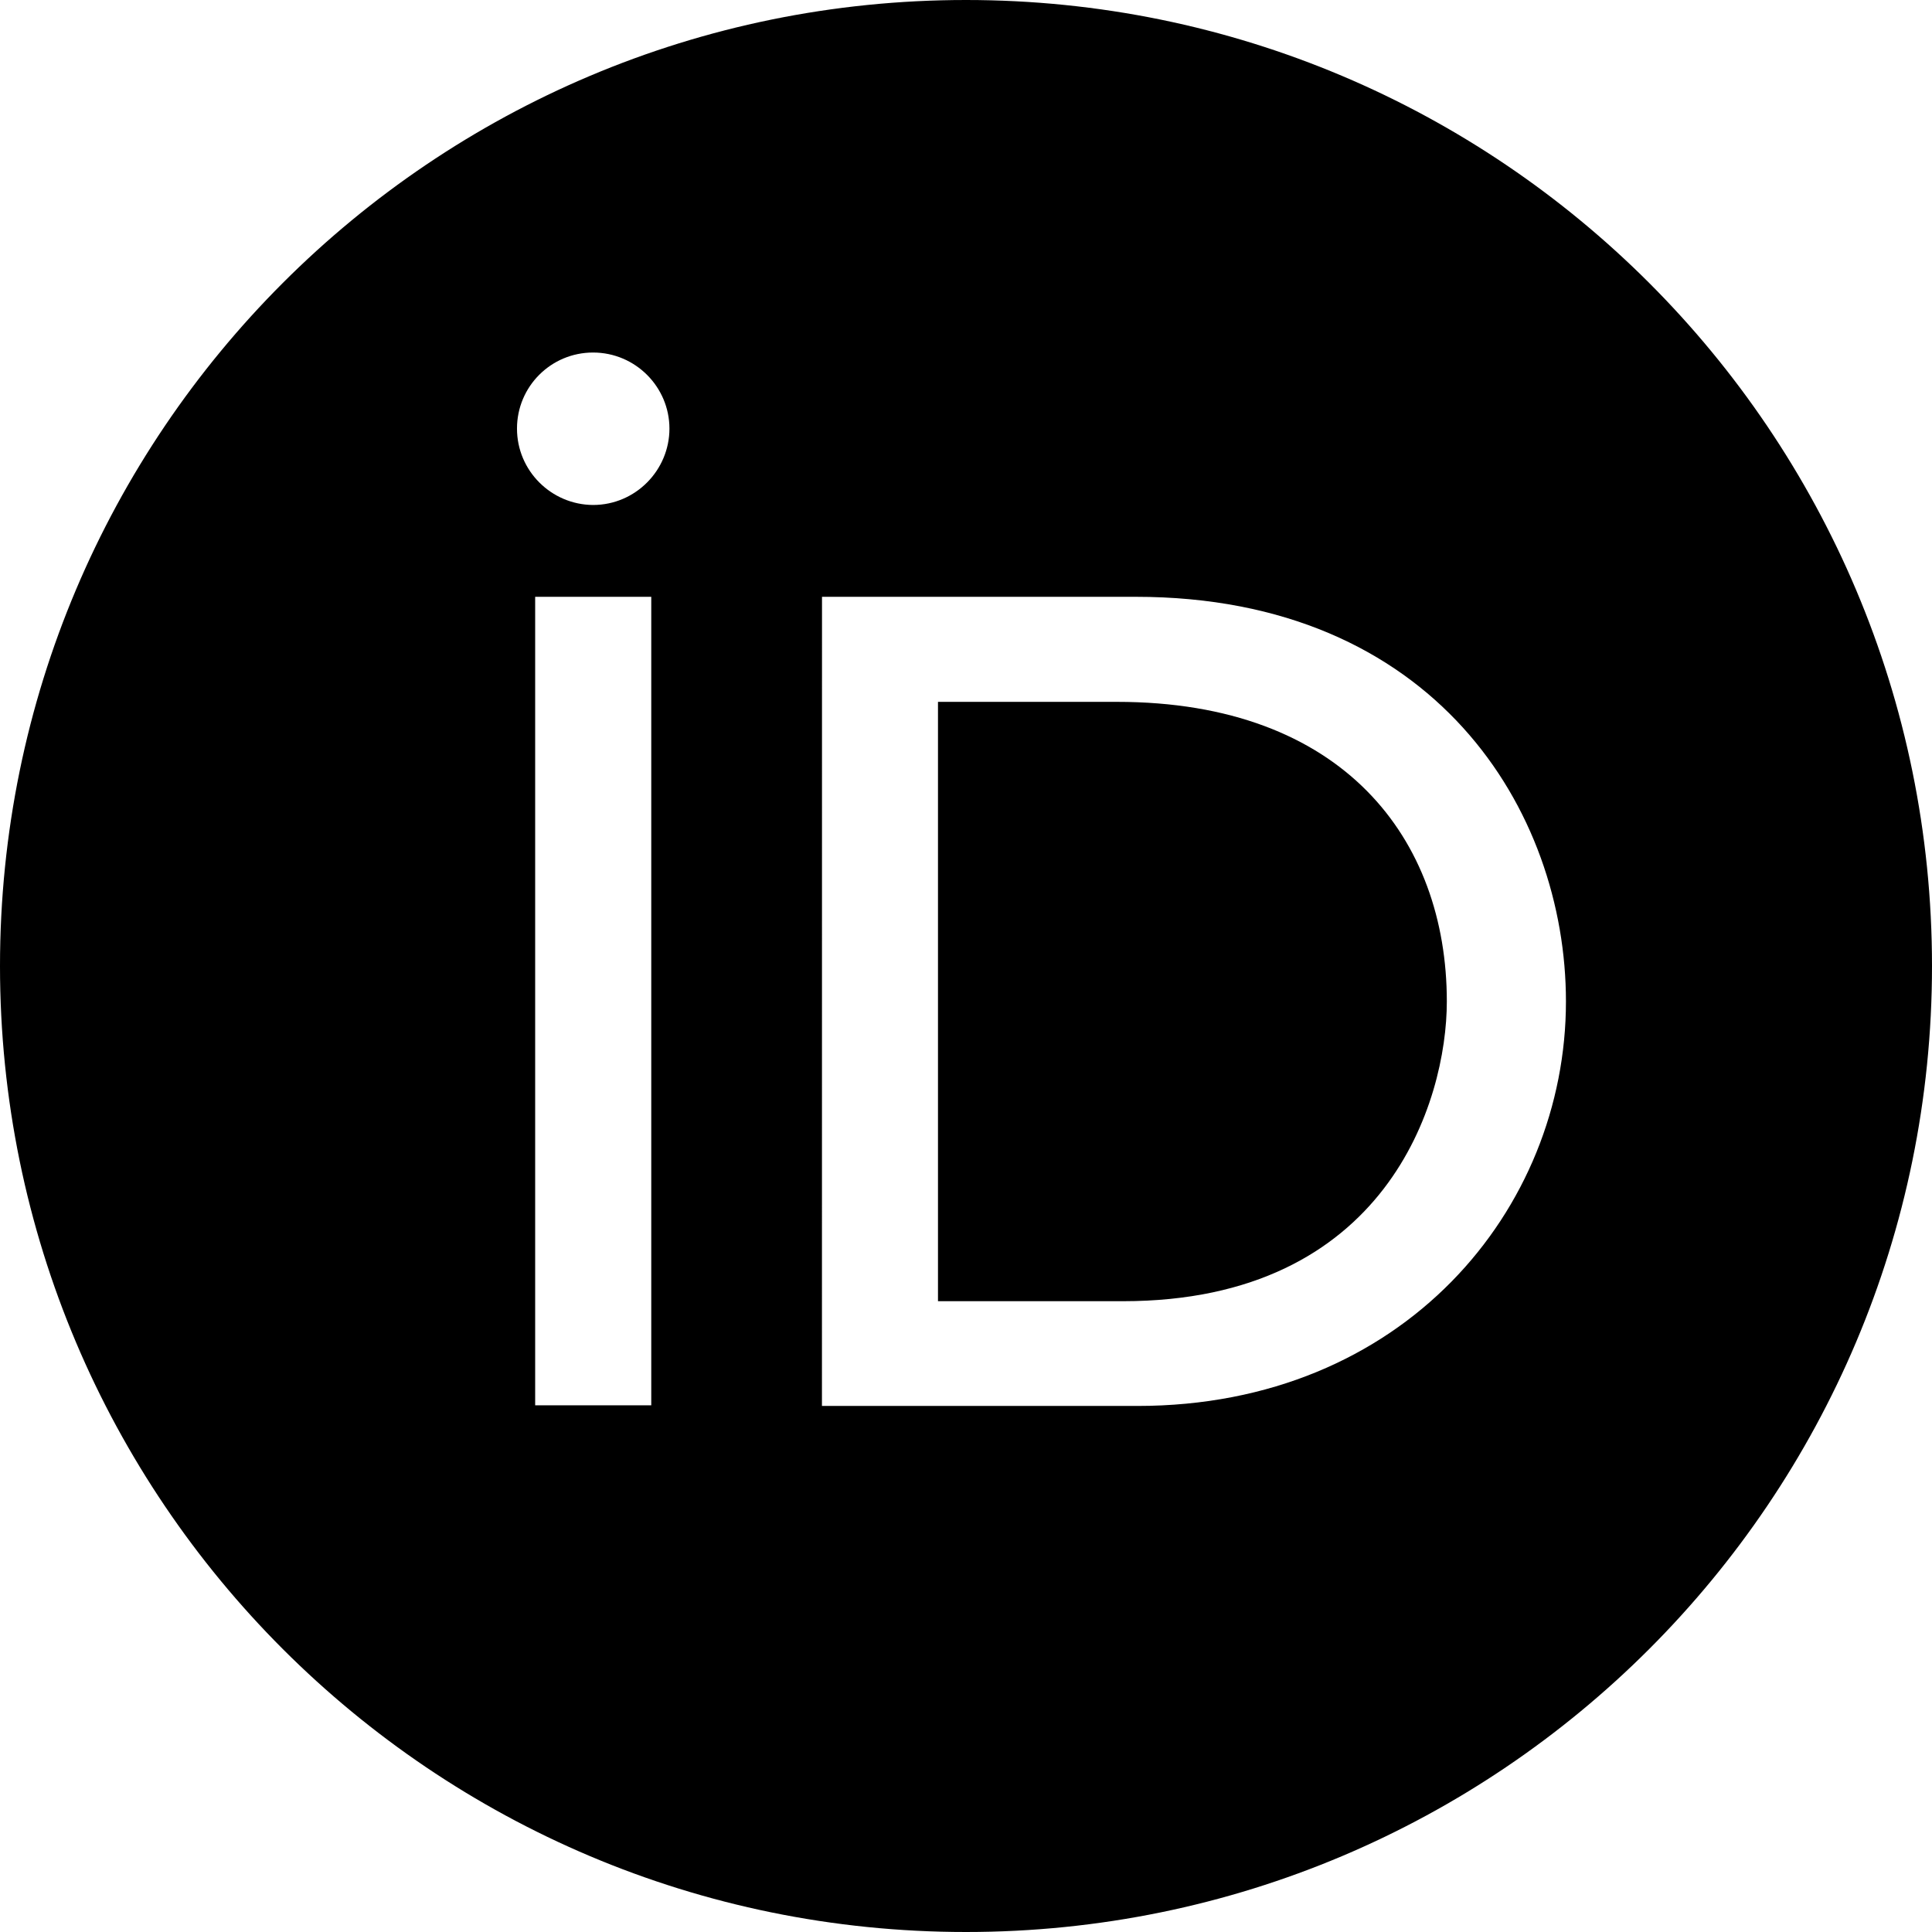
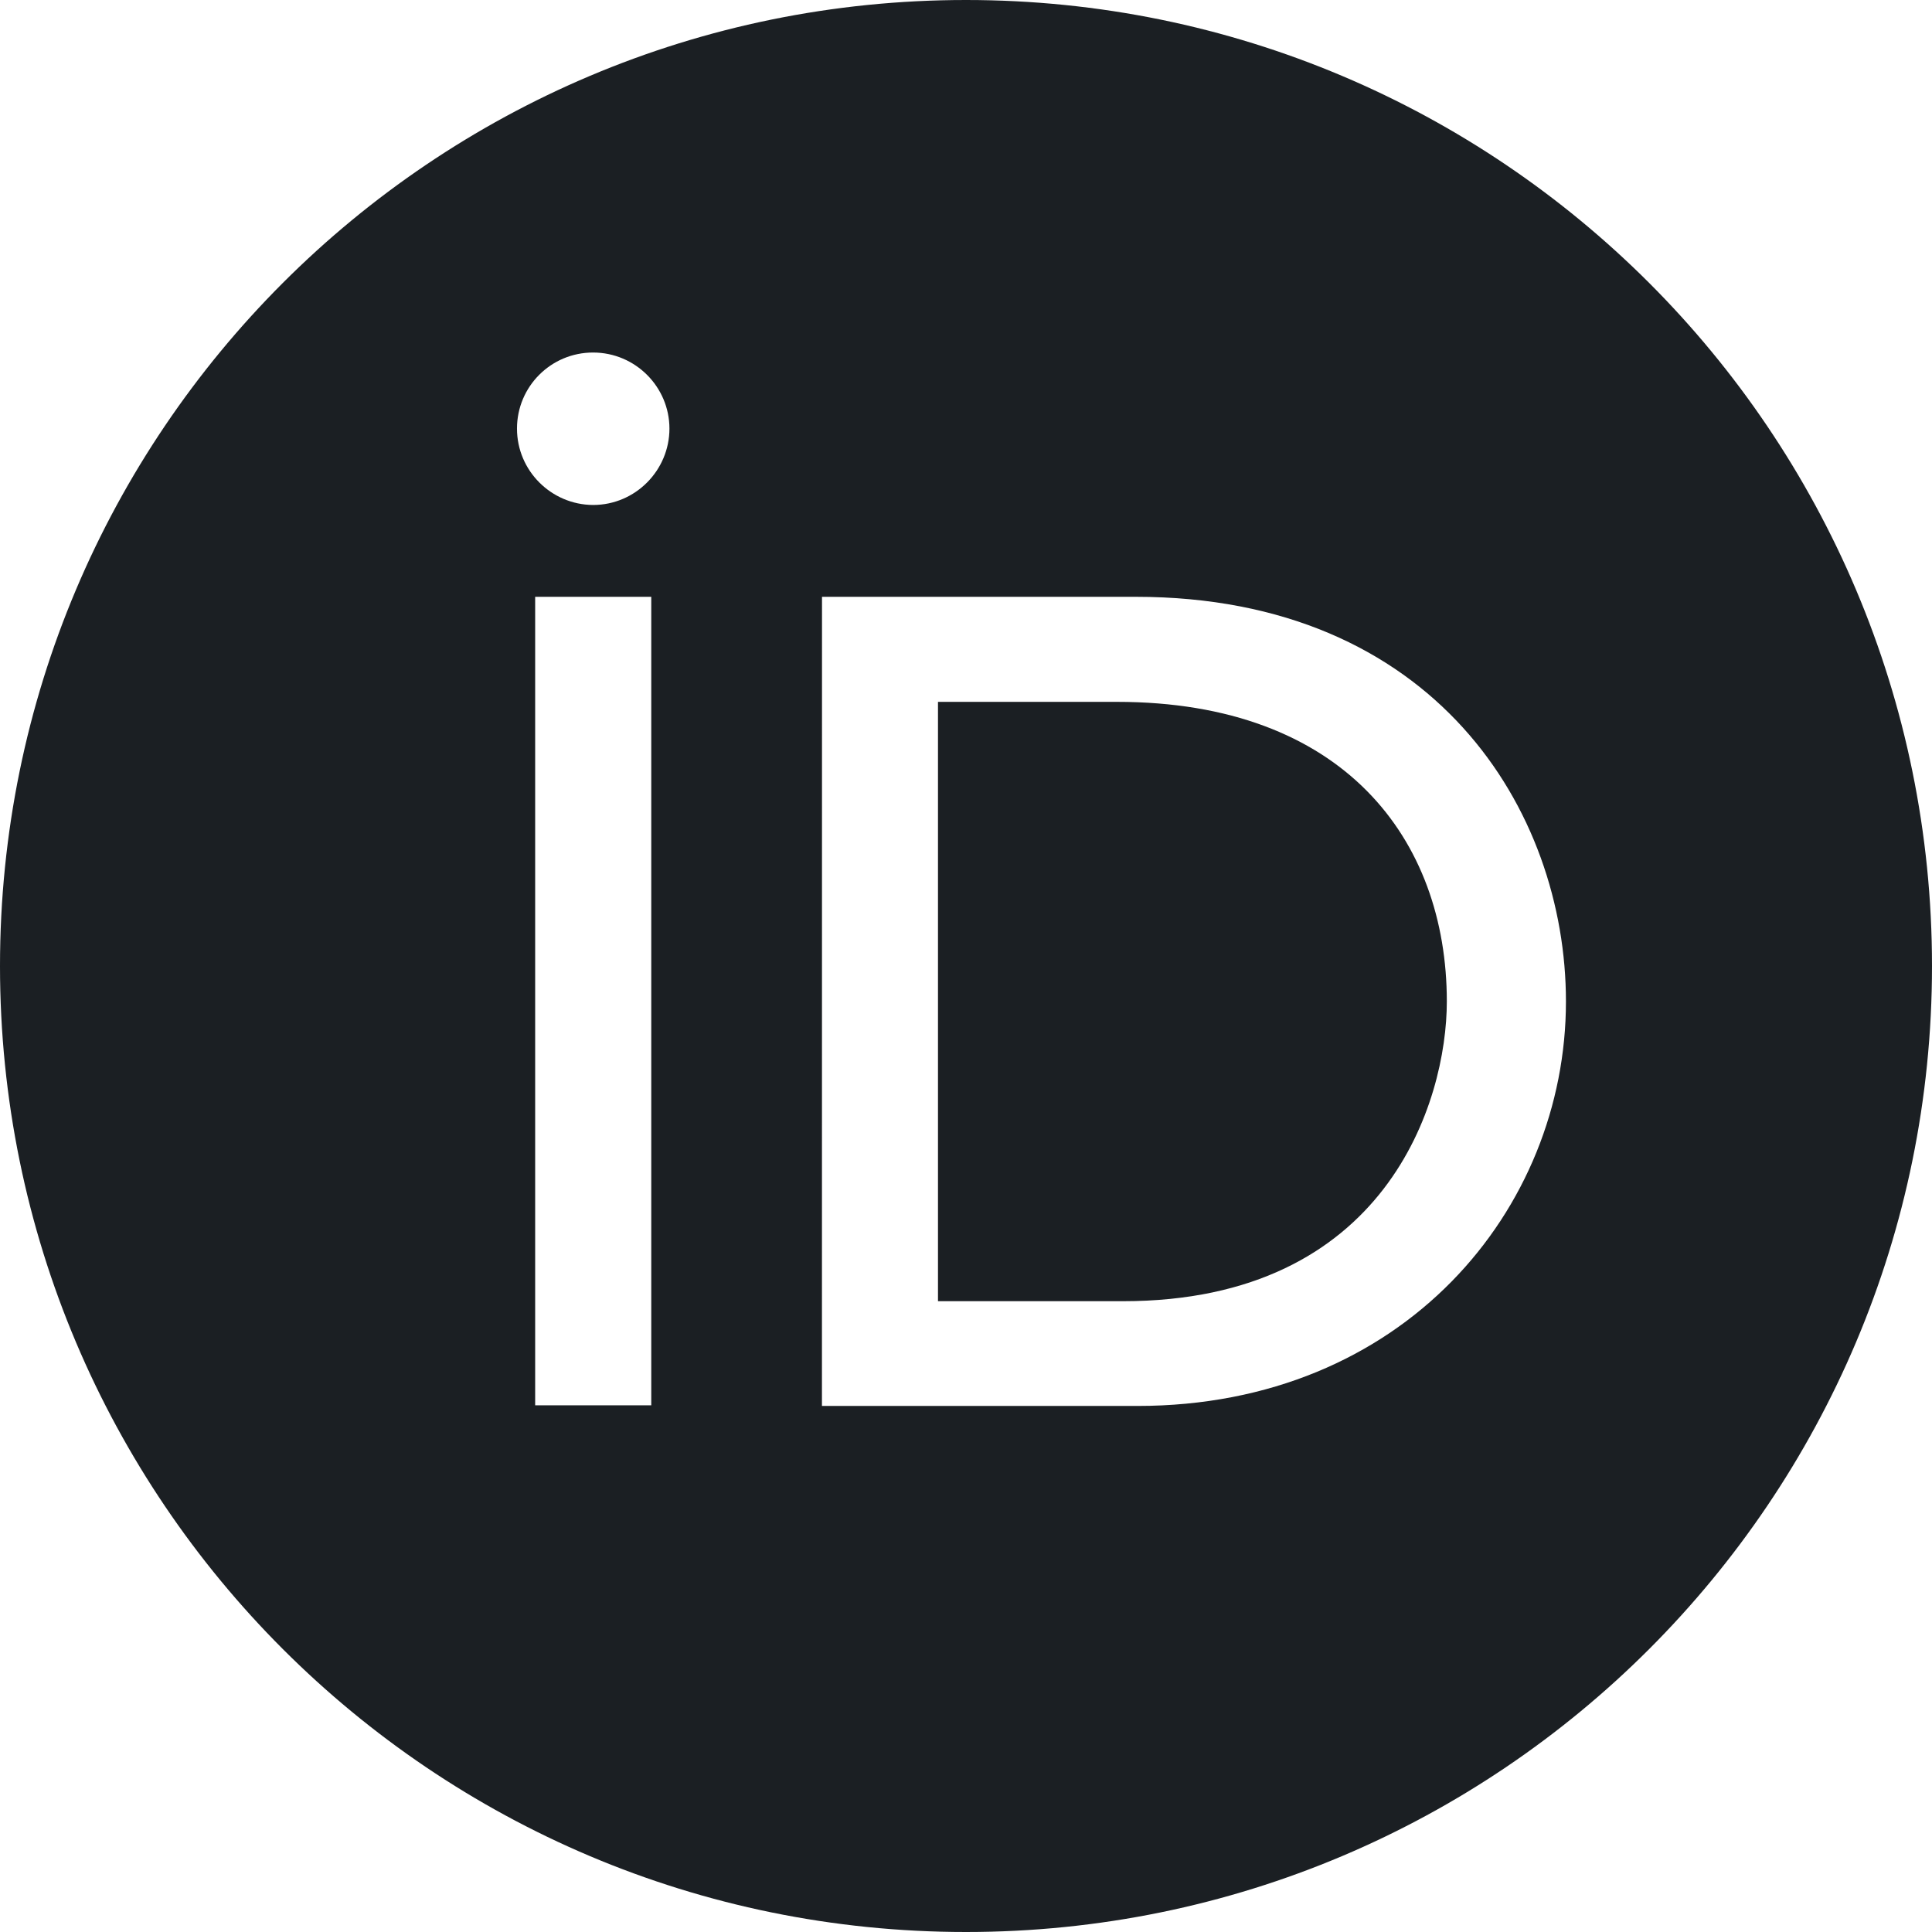
- <svg xmlns="http://www.w3.org/2000/svg" fill="#000000" width="800px" height="800px" viewBox="0 0 32 32">
+ <svg xmlns="http://www.w3.org/2000/svg" fill="#1B1F23" width="800px" height="800px" viewBox="0 0 32 32">
  <path d="M16 0c-8.839 0-16 7.161-16 16s7.161 16 16 16c8.839 0 16-7.161 16-16s-7.161-16-16-16zM9.823 5.839c0.704 0 1.265 0.573 1.265 1.26 0 0.688-0.561 1.265-1.265 1.265-0.692-0.004-1.26-0.567-1.26-1.265 0-0.697 0.563-1.26 1.26-1.26zM8.864 9.885h1.923v13.391h-1.923zM13.615 9.885h5.197c4.948 0 7.125 3.541 7.125 6.703 0 3.439-2.687 6.699-7.099 6.699h-5.224zM15.536 11.625v9.927h3.063c4.365 0 5.365-3.312 5.365-4.964 0-2.687-1.713-4.963-5.464-4.963z" />
</svg>
